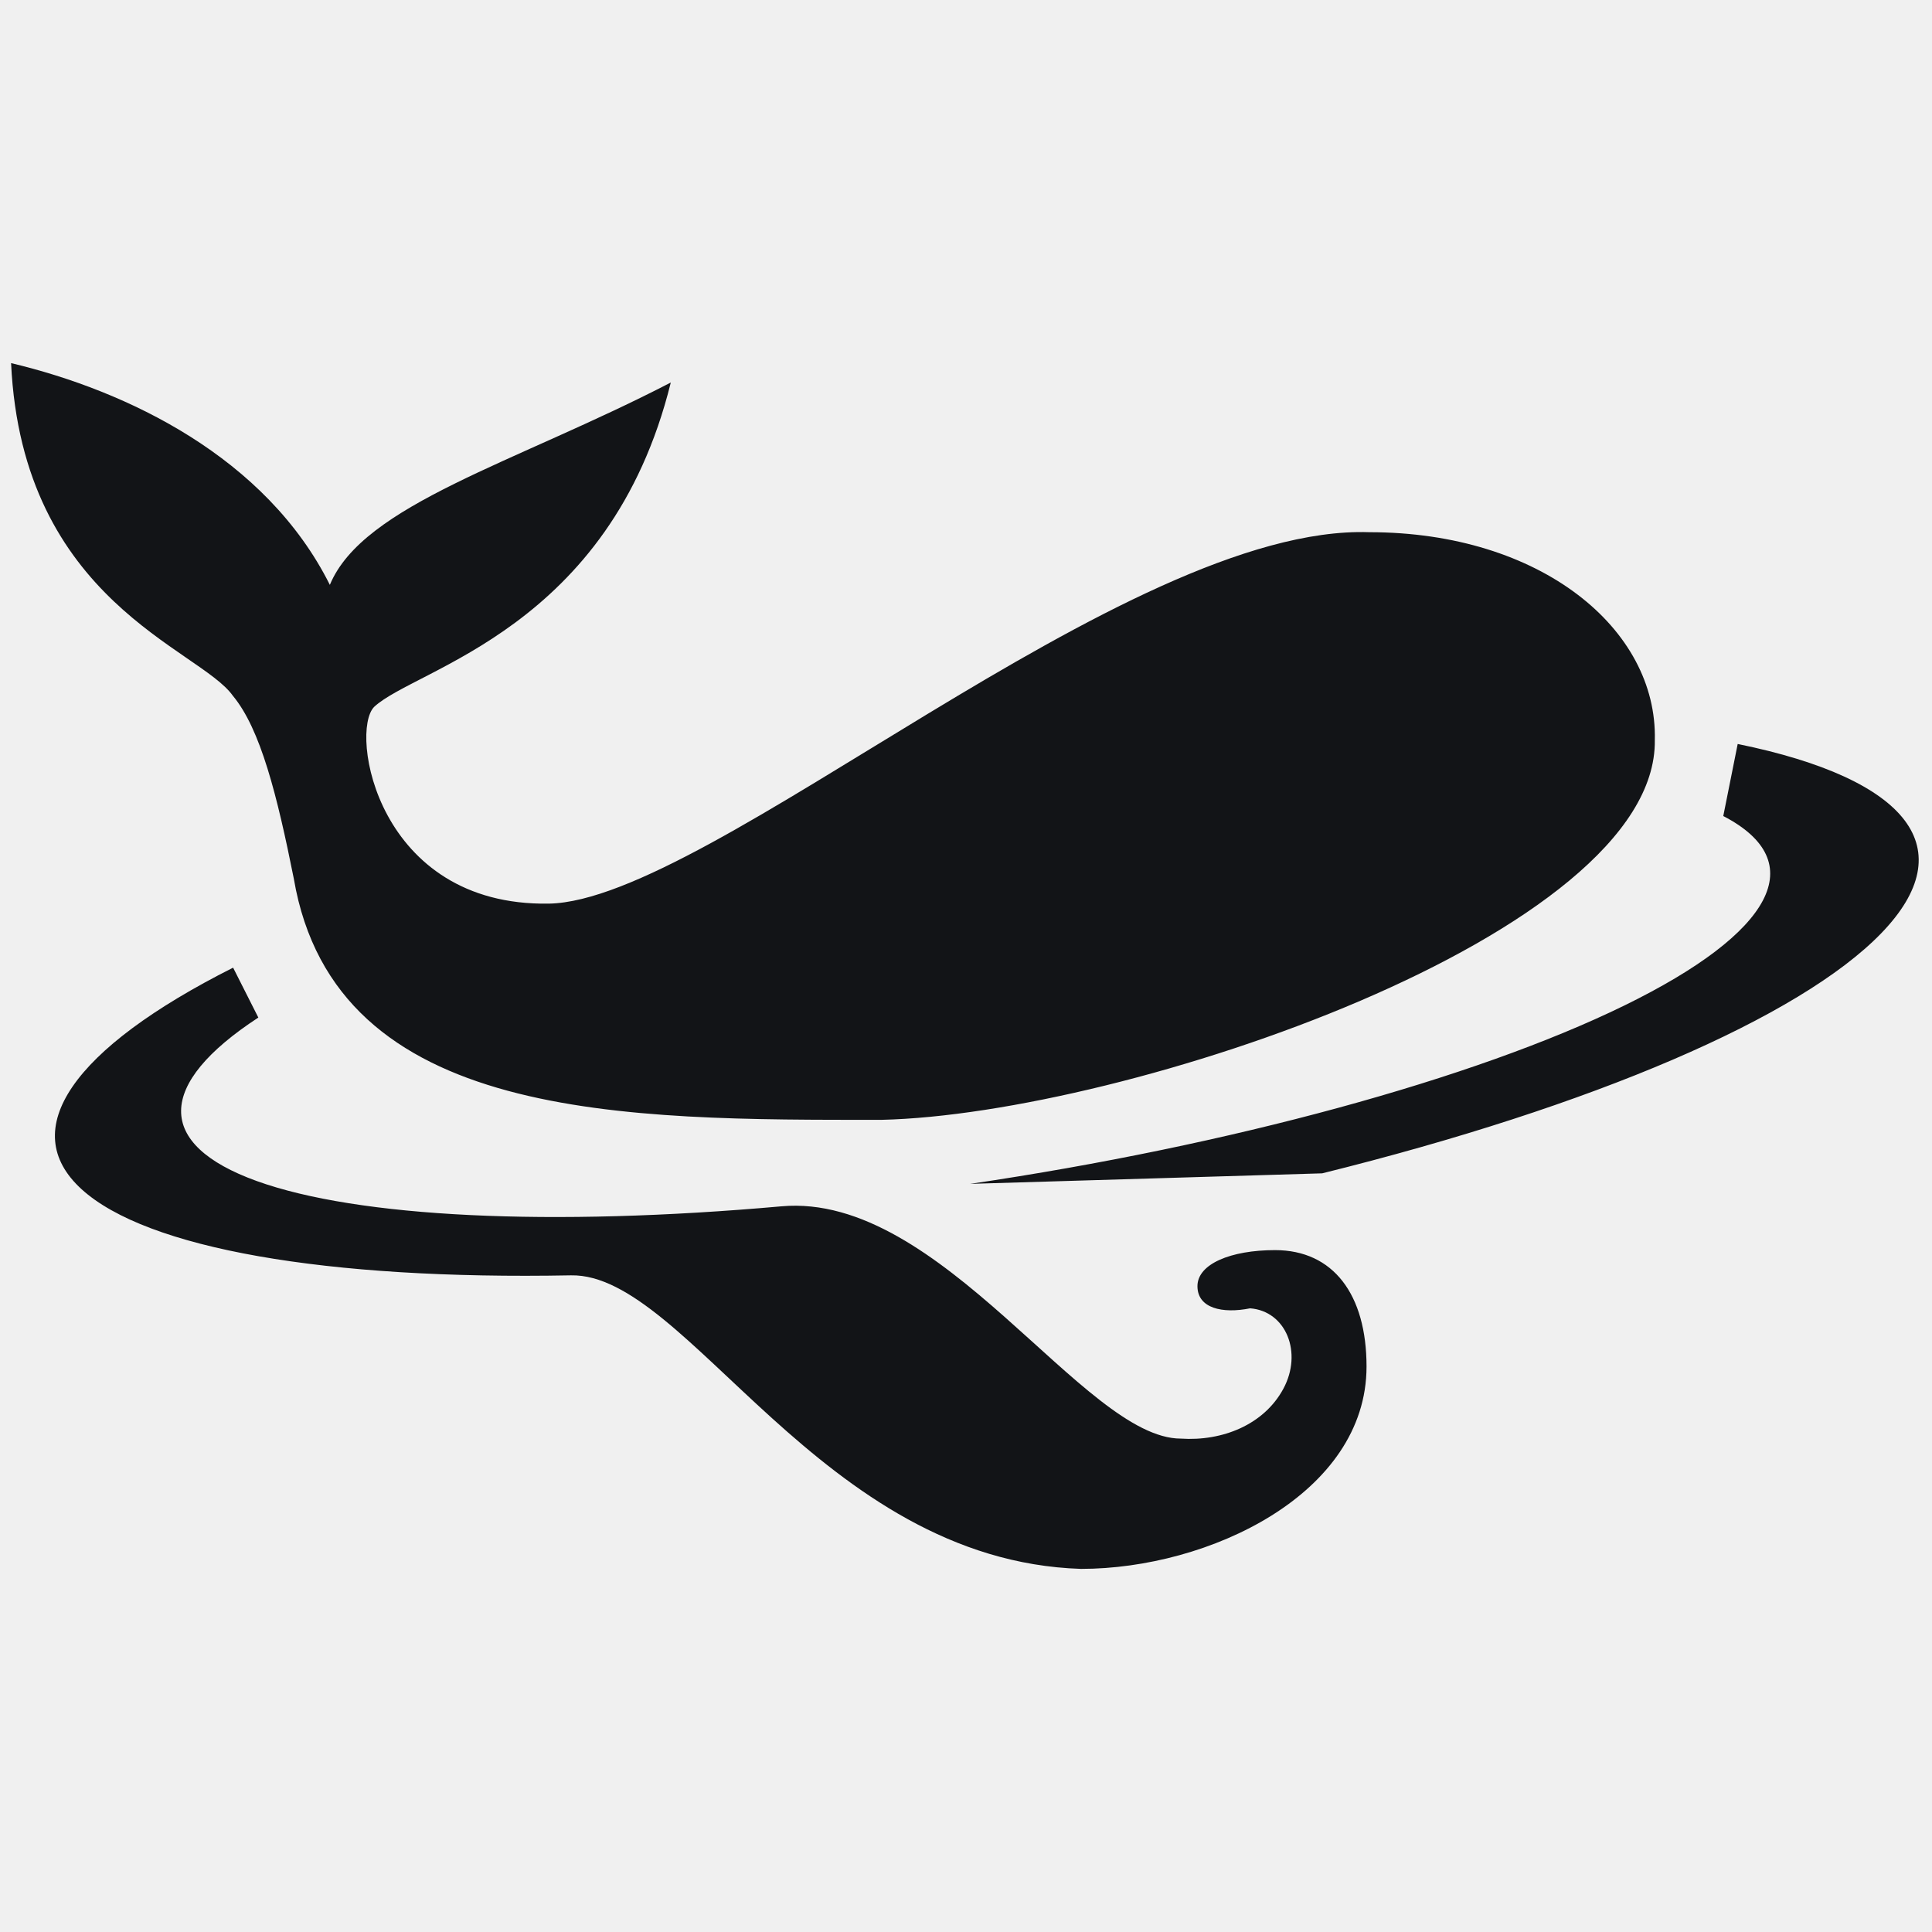
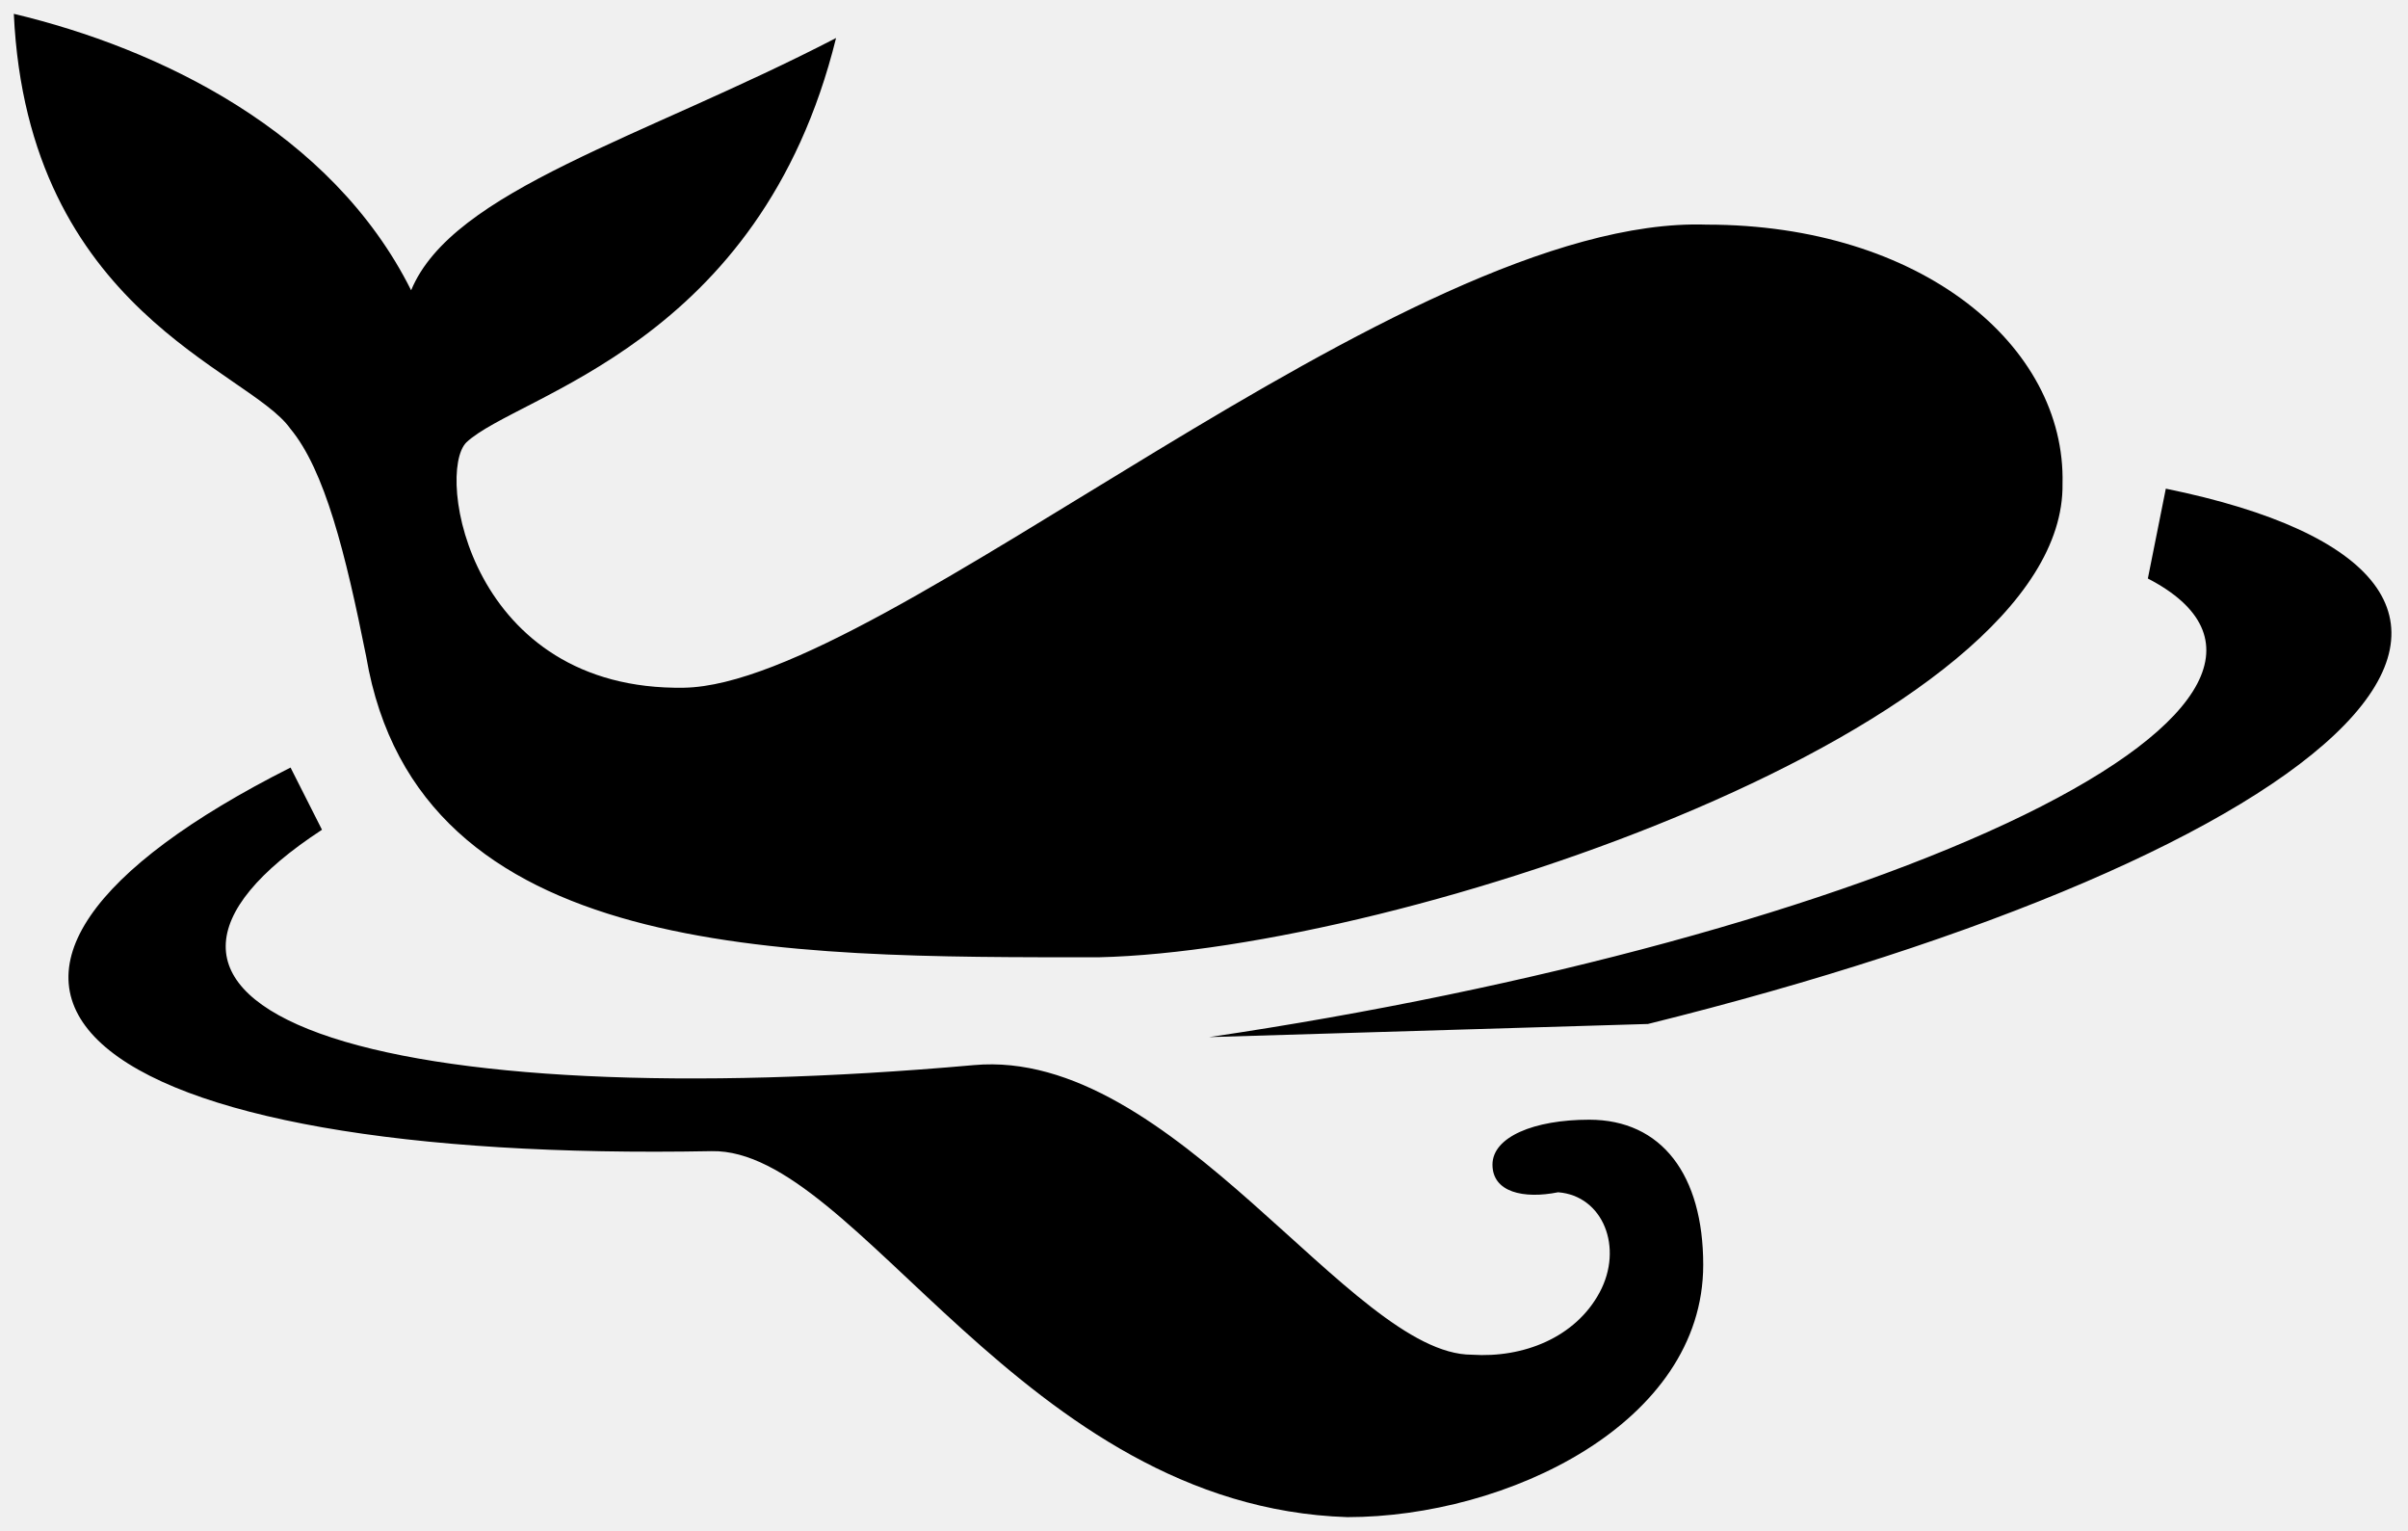
- <svg xmlns="http://www.w3.org/2000/svg" viewBox="0 -127 697 697">
-   <style>path{fill:#121417}@media (prefers-color-scheme:dark){path{fill:#ffffff}}</style>
+ <svg xmlns="http://www.w3.org/2000/svg" viewBox="0 0 697 443" fill="currentColor" role="img" aria-label="FitAI">
  <path d="M4 4C46 14 96 38 119 84C131 55 186 40 242 11C220 100 150 114 135 128C126 137 136 200 198 199C256 198 406 62 494 65C556 65 598 100 597 140C598 210 406 275 318 277C226 277 121 278 106 190C100 160 94 136 84 124C72 107 8 90 4 4ZM626.9 141.4A340 86 -9 0 1 477 296.3L350 300.1A290 68 -9 0 0 621.7 167.4ZM84.1 222.1A340 86 -9 0 0 206 333.1C248 332.3 296 436 390 439C436 439 493 412 493 366C493 340 481 324 460 324C444 324 432 329 432 337C432 345 441 347 451 345C464 346 470 361 463 374C456 387 441 393 426 392C391 392 339.7 303 281.9 308.2A290 68 -9 0 1 93.2 240.1Z" />
</svg>
